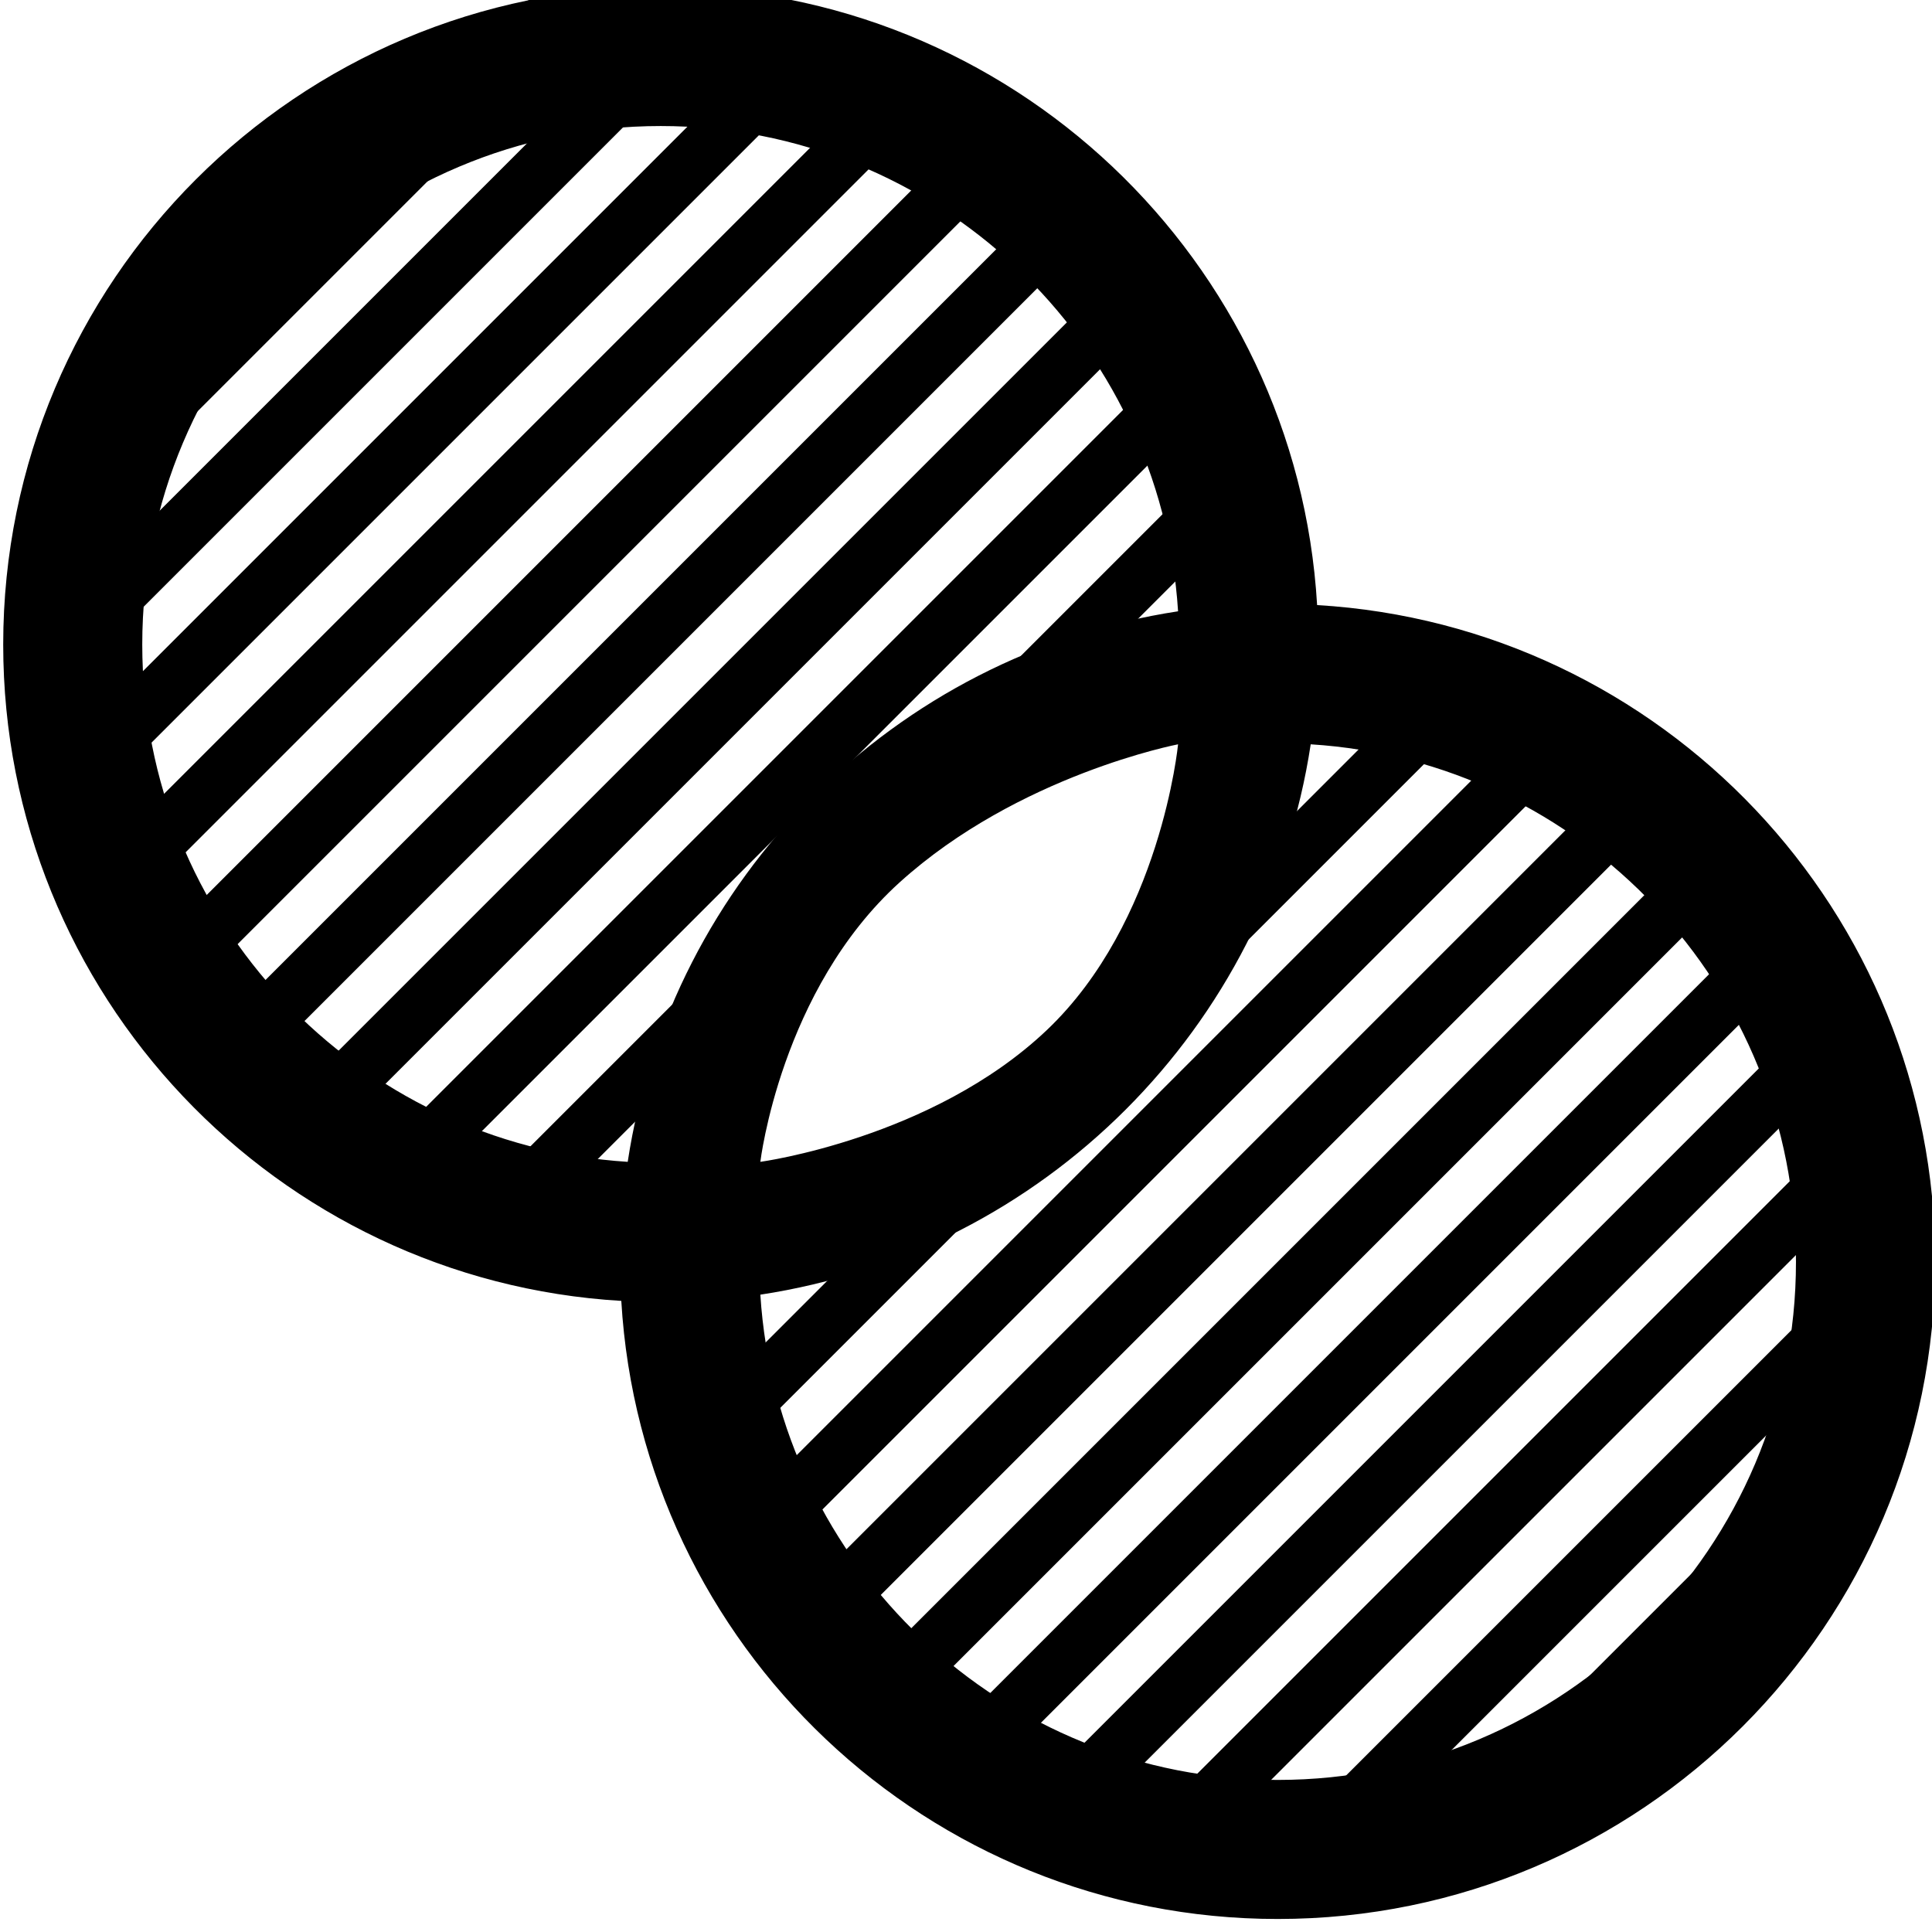
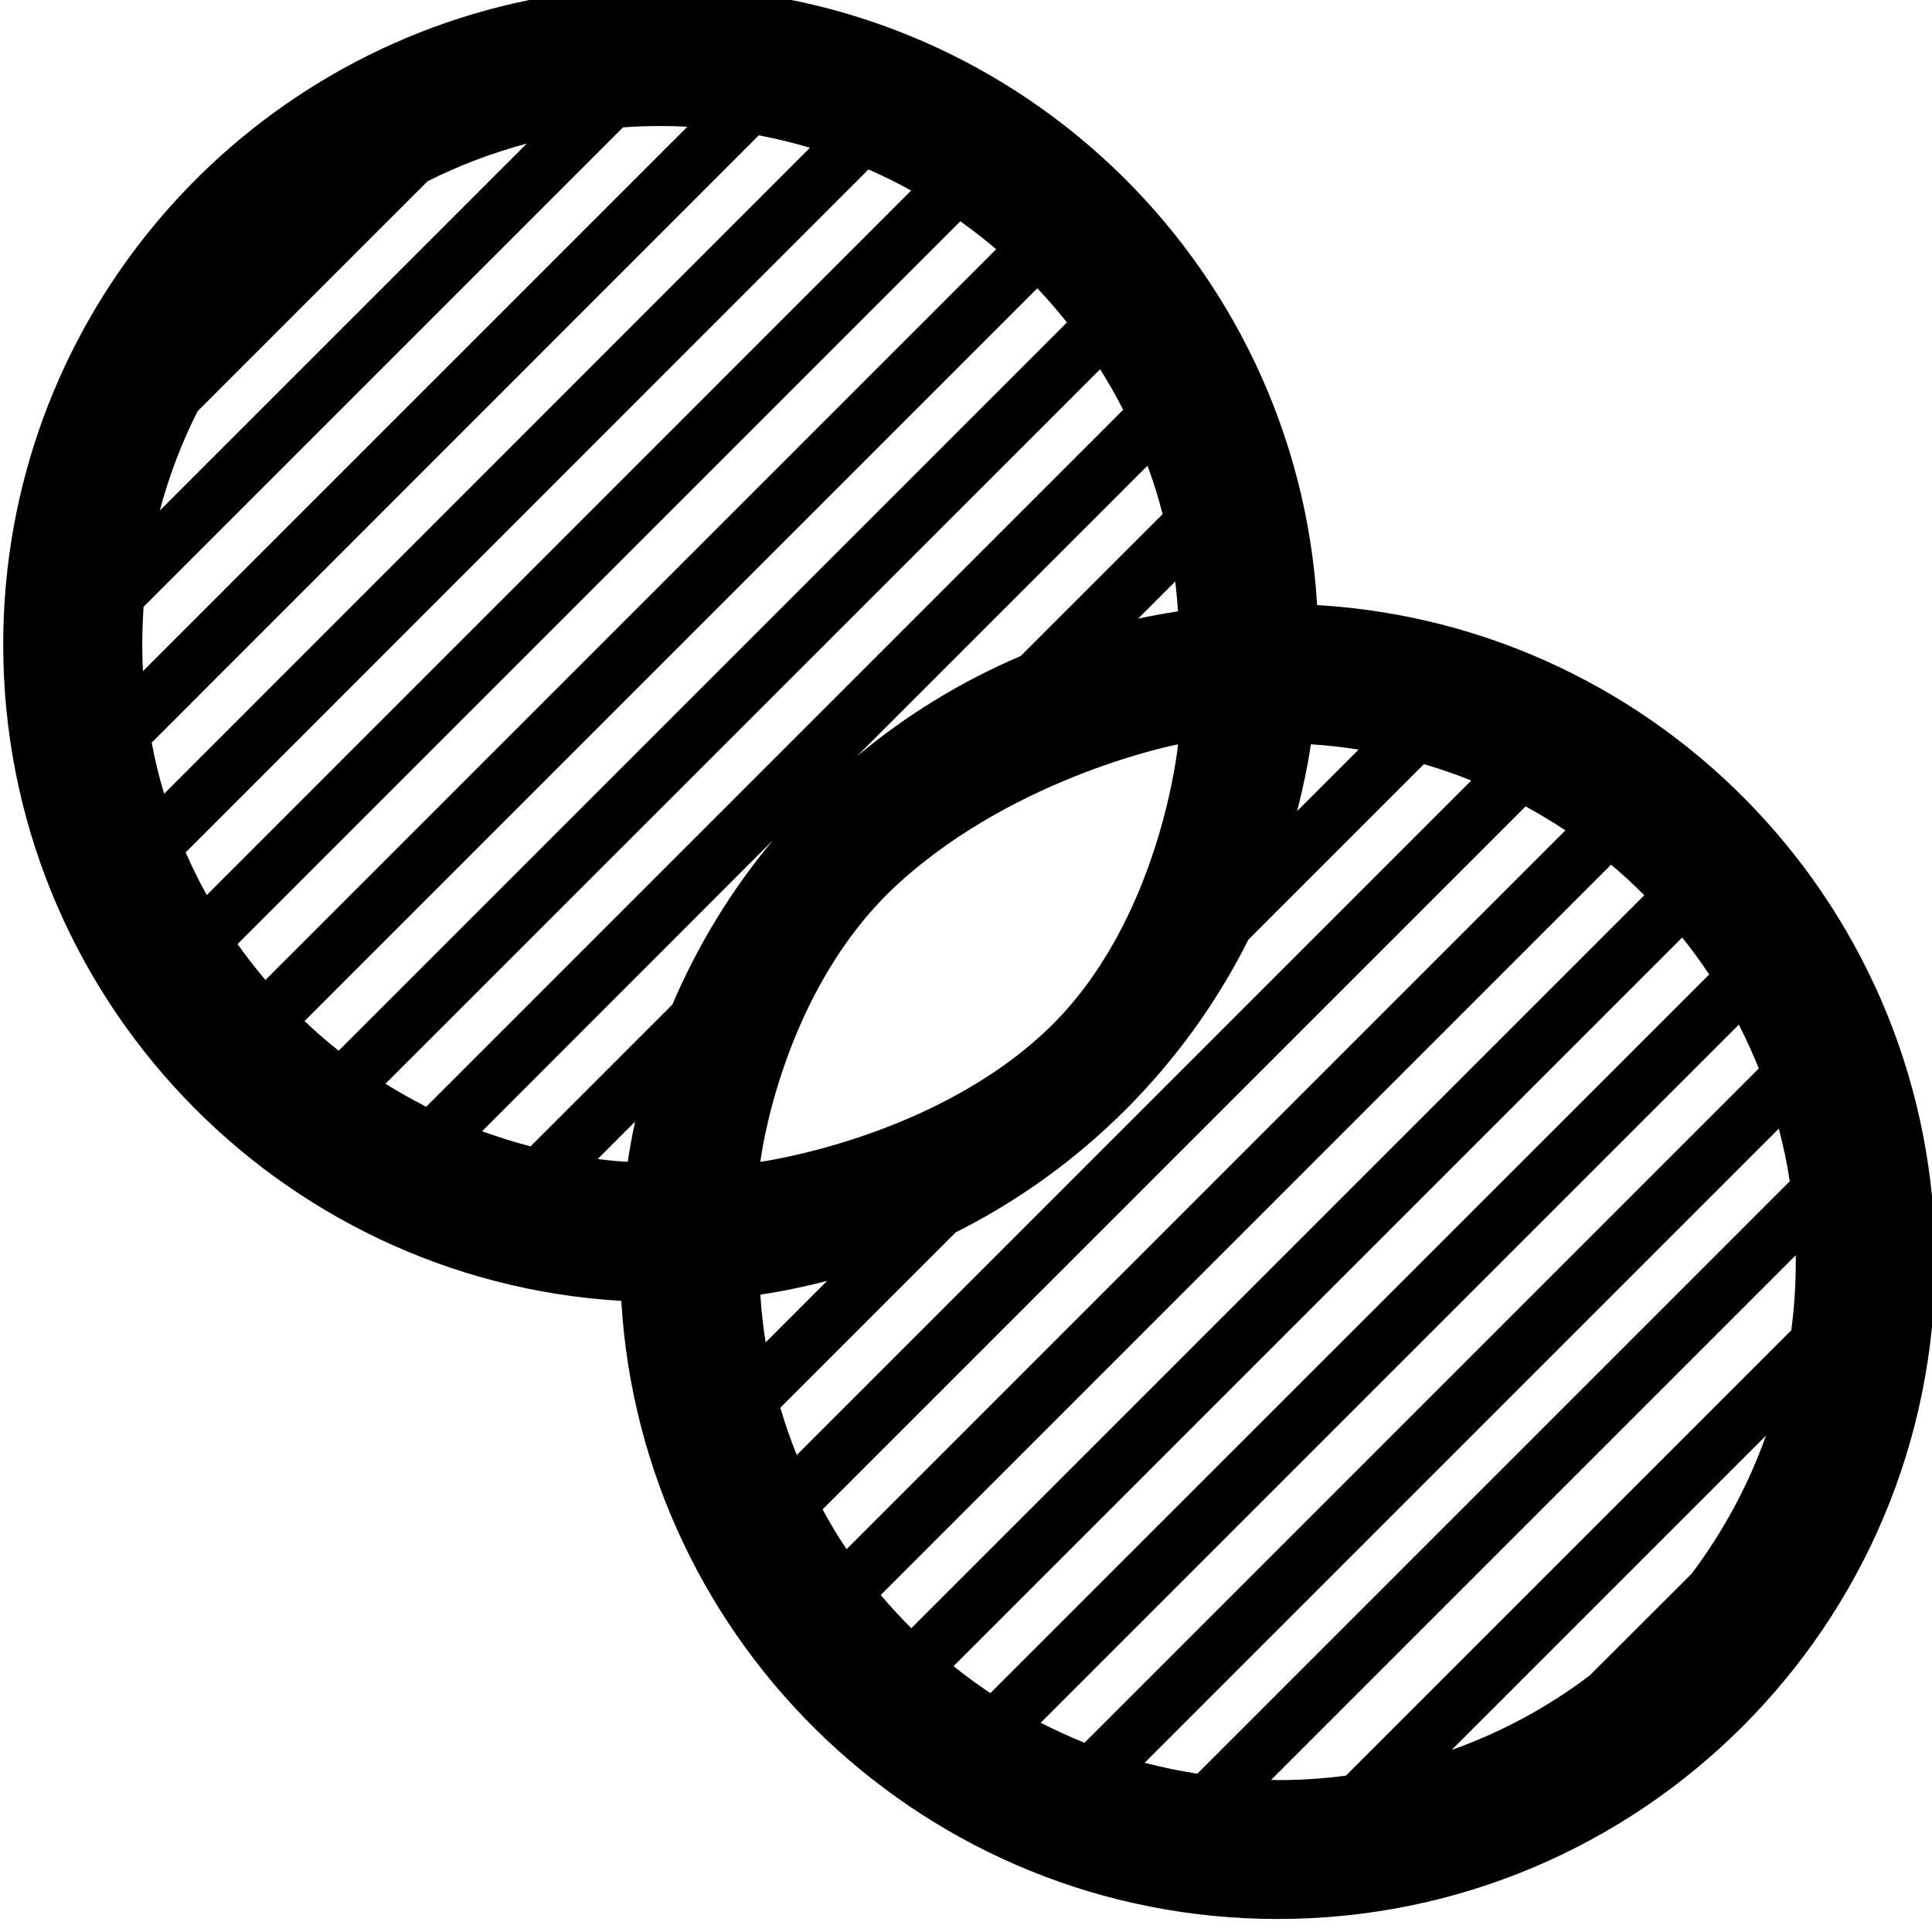
<svg xmlns="http://www.w3.org/2000/svg" version="1.1" id="Layer_1" x="0px" y="0px" viewBox="0 0 1024 1024" style="enable-background:new 0 0 1024 1024;" xml:space="preserve">
-   <path d="M698.1,320.7C687.3,138,535.7-6.9,350.2-6.9C157.7-6.9,1.7,149.1,1.7,341.6c0,185.5,144.9,337.1,327.6,347.9  c10.8,182.7,162.4,327.6,347.9,327.6c192.5,0,348.5-156,348.5-348.5C1025.7,483.1,880.8,331.5,698.1,320.7z M75.4,341.6  c0-151.7,123-274.8,274.8-274.8c145.9,0,265.1,113.7,274.2,257.2c-150.2,22.9-268.9,141.6-291.7,291.8  C189.1,606.7,75.4,487.5,75.4,341.6z M624.4,394.5c0,0-9.1,94.2-69.7,151.6S403,615.8,403,615.8s10.8-91.1,73.8-148.1  C539.8,410.7,624.4,394.5,624.4,394.5z M677.2,943.4c-145.9,0-265.1-113.7-274.2-257.2c150.2-22.8,268.9-141.5,291.7-291.7  c143.6,9,257.2,128.3,257.2,274.2C952,820.3,828.9,943.4,677.2,943.4z" />
-   <g>
-     <rect x="221" y="-62.3" transform="matrix(0.7071 0.7071 -0.7071 0.7071 222.3436 -103.3842)" width="30" height="558" />
-     <rect x="180.8" y="-58.7" transform="matrix(0.7071 0.7071 -0.7071 0.7071 185.1071 -85.4966)" width="30" height="478.9" />
-     <rect x="145.4" y="-47.4" transform="matrix(0.7071 0.7071 -0.7071 0.7071 146.7379 -72.0673)" width="30" height="377" />
-     <rect x="259.1" y="-24.2" transform="matrix(0.7071 0.7071 -0.7071 0.7071 260.4512 -119.1689)" width="30" height="558" />
-     <rect x="291.2" y="11.4" transform="matrix(0.7071 0.7071 -0.7071 0.7071 301.05 -128.9399)" width="30" height="575" />
-     <rect x="329.3" y="49.5" transform="matrix(0.7071 0.7071 -0.7071 0.7071 339.1576 -144.7245)" width="30" height="575" />
-     <rect x="367.4" y="87.7" transform="matrix(0.7071 0.7071 -0.7071 0.7071 377.2654 -160.5092)" width="30" height="575" />
-     <rect x="411.5" y="128.3" transform="matrix(0.7071 0.7071 -0.7071 0.7071 412.8817 -182.3076)" width="30" height="558" />
-     <rect x="449.6" y="166.4" transform="matrix(0.7071 0.7071 -0.7071 0.7071 450.9893 -198.0923)" width="30" height="558" />
-     <rect x="563.9" y="280.7" transform="matrix(0.7071 0.7071 -0.7071 0.7071 565.3122 -245.4464)" width="30" height="558" />
-     <rect x="602" y="318.8" transform="matrix(0.7071 0.7071 -0.7071 0.7071 603.4198 -261.2311)" width="30" height="558" />
-     <rect x="634.1" y="354.4" transform="matrix(0.7071 0.7071 -0.7071 0.7071 644.0187 -271.002)" width="30" height="575" />
-     <rect x="677.5" y="379.8" transform="matrix(0.7071 0.7071 -0.7071 0.7071 679.9388 -292.0689)" width="30" height="589.9" />
-     <rect x="716.4" y="433.1" transform="matrix(0.7071 0.7071 -0.7071 0.7071 717.7426 -308.5851)" width="30" height="558" />
-     <rect x="716.4" y="433.1" transform="matrix(0.7071 0.7071 -0.7071 0.7071 717.7426 -308.5851)" width="30" height="558" />
-     <rect x="754.5" y="471.2" transform="matrix(0.7071 0.7071 -0.7071 0.7071 755.8502 -324.3698)" width="30" height="558" />
-     <rect x="790" y="520.1" transform="matrix(0.7071 0.7071 -0.7071 0.7071 795.0283 -337.5737)" width="30" height="541.7" />
-     <rect x="828.1" y="622.9" transform="matrix(0.7071 0.7071 -0.7071 0.7071 835.6738 -352.2664)" width="30" height="419.5" />
-     <rect x="868.6" y="723.4" transform="matrix(0.7071 0.7071 -0.7071 0.7071 872.7636 -370.5182)" width="30" height="289.7" />
-   </g>
+   <path d="M698.1,320.7C687.3,138,535.7-6.9,350.2-6.9c-22.3,0-44.1,2.1-65.2,6.1l-2-2l-2.9,2.9C121.2,32.6,1.7,173.1,1.7,341.6  c0,185.5,144.9,337.1,327.6,347.9c10.8,182.7,162.4,327.6,347.9,327.6c192.5,0,348.5-156,348.5-348.5  C1025.7,483.1,880.8,331.5,698.1,320.7z M896.6,834.1L842.6,888c-22,16.7-46.7,30.1-73.2,39.5l166.6-166.6  C926.6,787.4,913.2,812,896.6,834.1z M403,686.2c12-1.8,23.8-4.3,35.4-7.3l-32.6,32.6C404.5,703.2,403.5,694.8,403,686.2z   M104.7,218L226.6,96.1c16.6-8.4,34.3-15.1,52.6-20L84.7,270.6C89.6,252.2,96.3,234.6,104.7,218z M75.4,341.6c0-6.7,0.3-13.4,0.7-20  L330.2,67.5c6.6-0.5,13.3-0.7,20-0.7c4.7,0,9.5,0.1,14.1,0.4L75.8,355.7C75.5,351.1,75.4,346.3,75.4,341.6z M402.2,71.7  c9.2,1.8,18.3,4,27.1,6.6L87,420.7c-2.7-8.9-4.9-17.9-6.6-27.1L402.2,71.7z M460.3,89.8c7.7,3.4,15.3,7.1,22.6,11.2L109.6,474.4  c-4.1-7.3-7.8-14.9-11.2-22.6L460.3,89.8z M509,117.3c6.6,4.7,12.9,9.6,19,14.8L140.7,519.4c-5.2-6.1-10.1-12.4-14.8-19L509,117.3z   M549.8,152.8c5.5,5.8,10.7,11.8,15.7,18.1l-386,386c-6.3-5-12.3-10.2-18.1-15.7L549.8,152.8z M583.1,195.7  c4.4,7,8.5,14.2,12.2,21.5L225.9,586.6c-7.4-3.8-14.6-7.8-21.6-12.2L583.1,195.7z M409.7,445.3c-21.8,26.1-39.8,55.4-53.3,87.1  l-75.2,75.2c-8.8-2.3-17.3-5-25.7-8L409.7,445.3z M454,401l154.2-154.2c3.1,8.4,5.8,17,8,25.7L541,347.7  C509.3,361.2,480,379.2,454,401z M622.9,308.2c0.6,5.2,1.1,10.5,1.5,15.8c-7.1,1.1-14.2,2.4-21.2,3.9L622.9,308.2z M554.7,546.1  C494.1,603.5,403,615.8,403,615.8s10.8-91.1,73.8-148.1c63-57,147.6-73.2,147.6-73.2S615.3,488.7,554.7,546.1z M506.5,653.2  C573.5,619.6,628.1,565,661.7,498l93-93c8.5,2.5,16.9,5.4,25.1,8.7L422.3,771.2c-3.3-8.2-6.2-16.5-8.7-25.1L506.5,653.2z   M808.6,427.4c7.2,3.9,14.2,8.2,21.1,12.7l-381,381c-4.6-6.8-8.8-13.8-12.7-21.1L808.6,427.4z M853.9,458.3  c6.1,5.1,12,10.5,17.6,16.2L483,863c-5.6-5.6-11-11.5-16.2-17.6L853.9,458.3z M891.6,496.9c5.1,6.3,9.8,12.8,14.3,19.6L524.9,897.4  c-6.7-4.5-13.3-9.3-19.5-14.3L891.6,496.9z M921.6,543.1c3.9,7.5,7.4,15.3,10.6,23.2L574.8,923.7c-7.9-3.2-15.6-6.7-23.2-10.6  L921.6,543.1z M942.8,598.2c2.4,9.1,4.4,18.4,5.8,27.9l-314,314c-9.5-1.5-18.8-3.4-27.9-5.8L942.8,598.2z M720.1,397.3l-32.6,32.6  c3-11.6,5.5-23.4,7.3-35.4C703.3,395,711.7,396,720.1,397.3z M316.8,614.3l19.8-19.8c-1.5,7-2.8,14.1-3.9,21.3  C327.4,615.5,322.1,615,316.8,614.3z M673.7,943.4l278.1-278.1c0,1.2,0,2.3,0,3.5c0,12.3-0.8,24.4-2.4,36.3l-236,236  c-11.9,1.6-24,2.4-36.3,2.4C676,943.4,674.9,943.4,673.7,943.4z" />
</svg>
